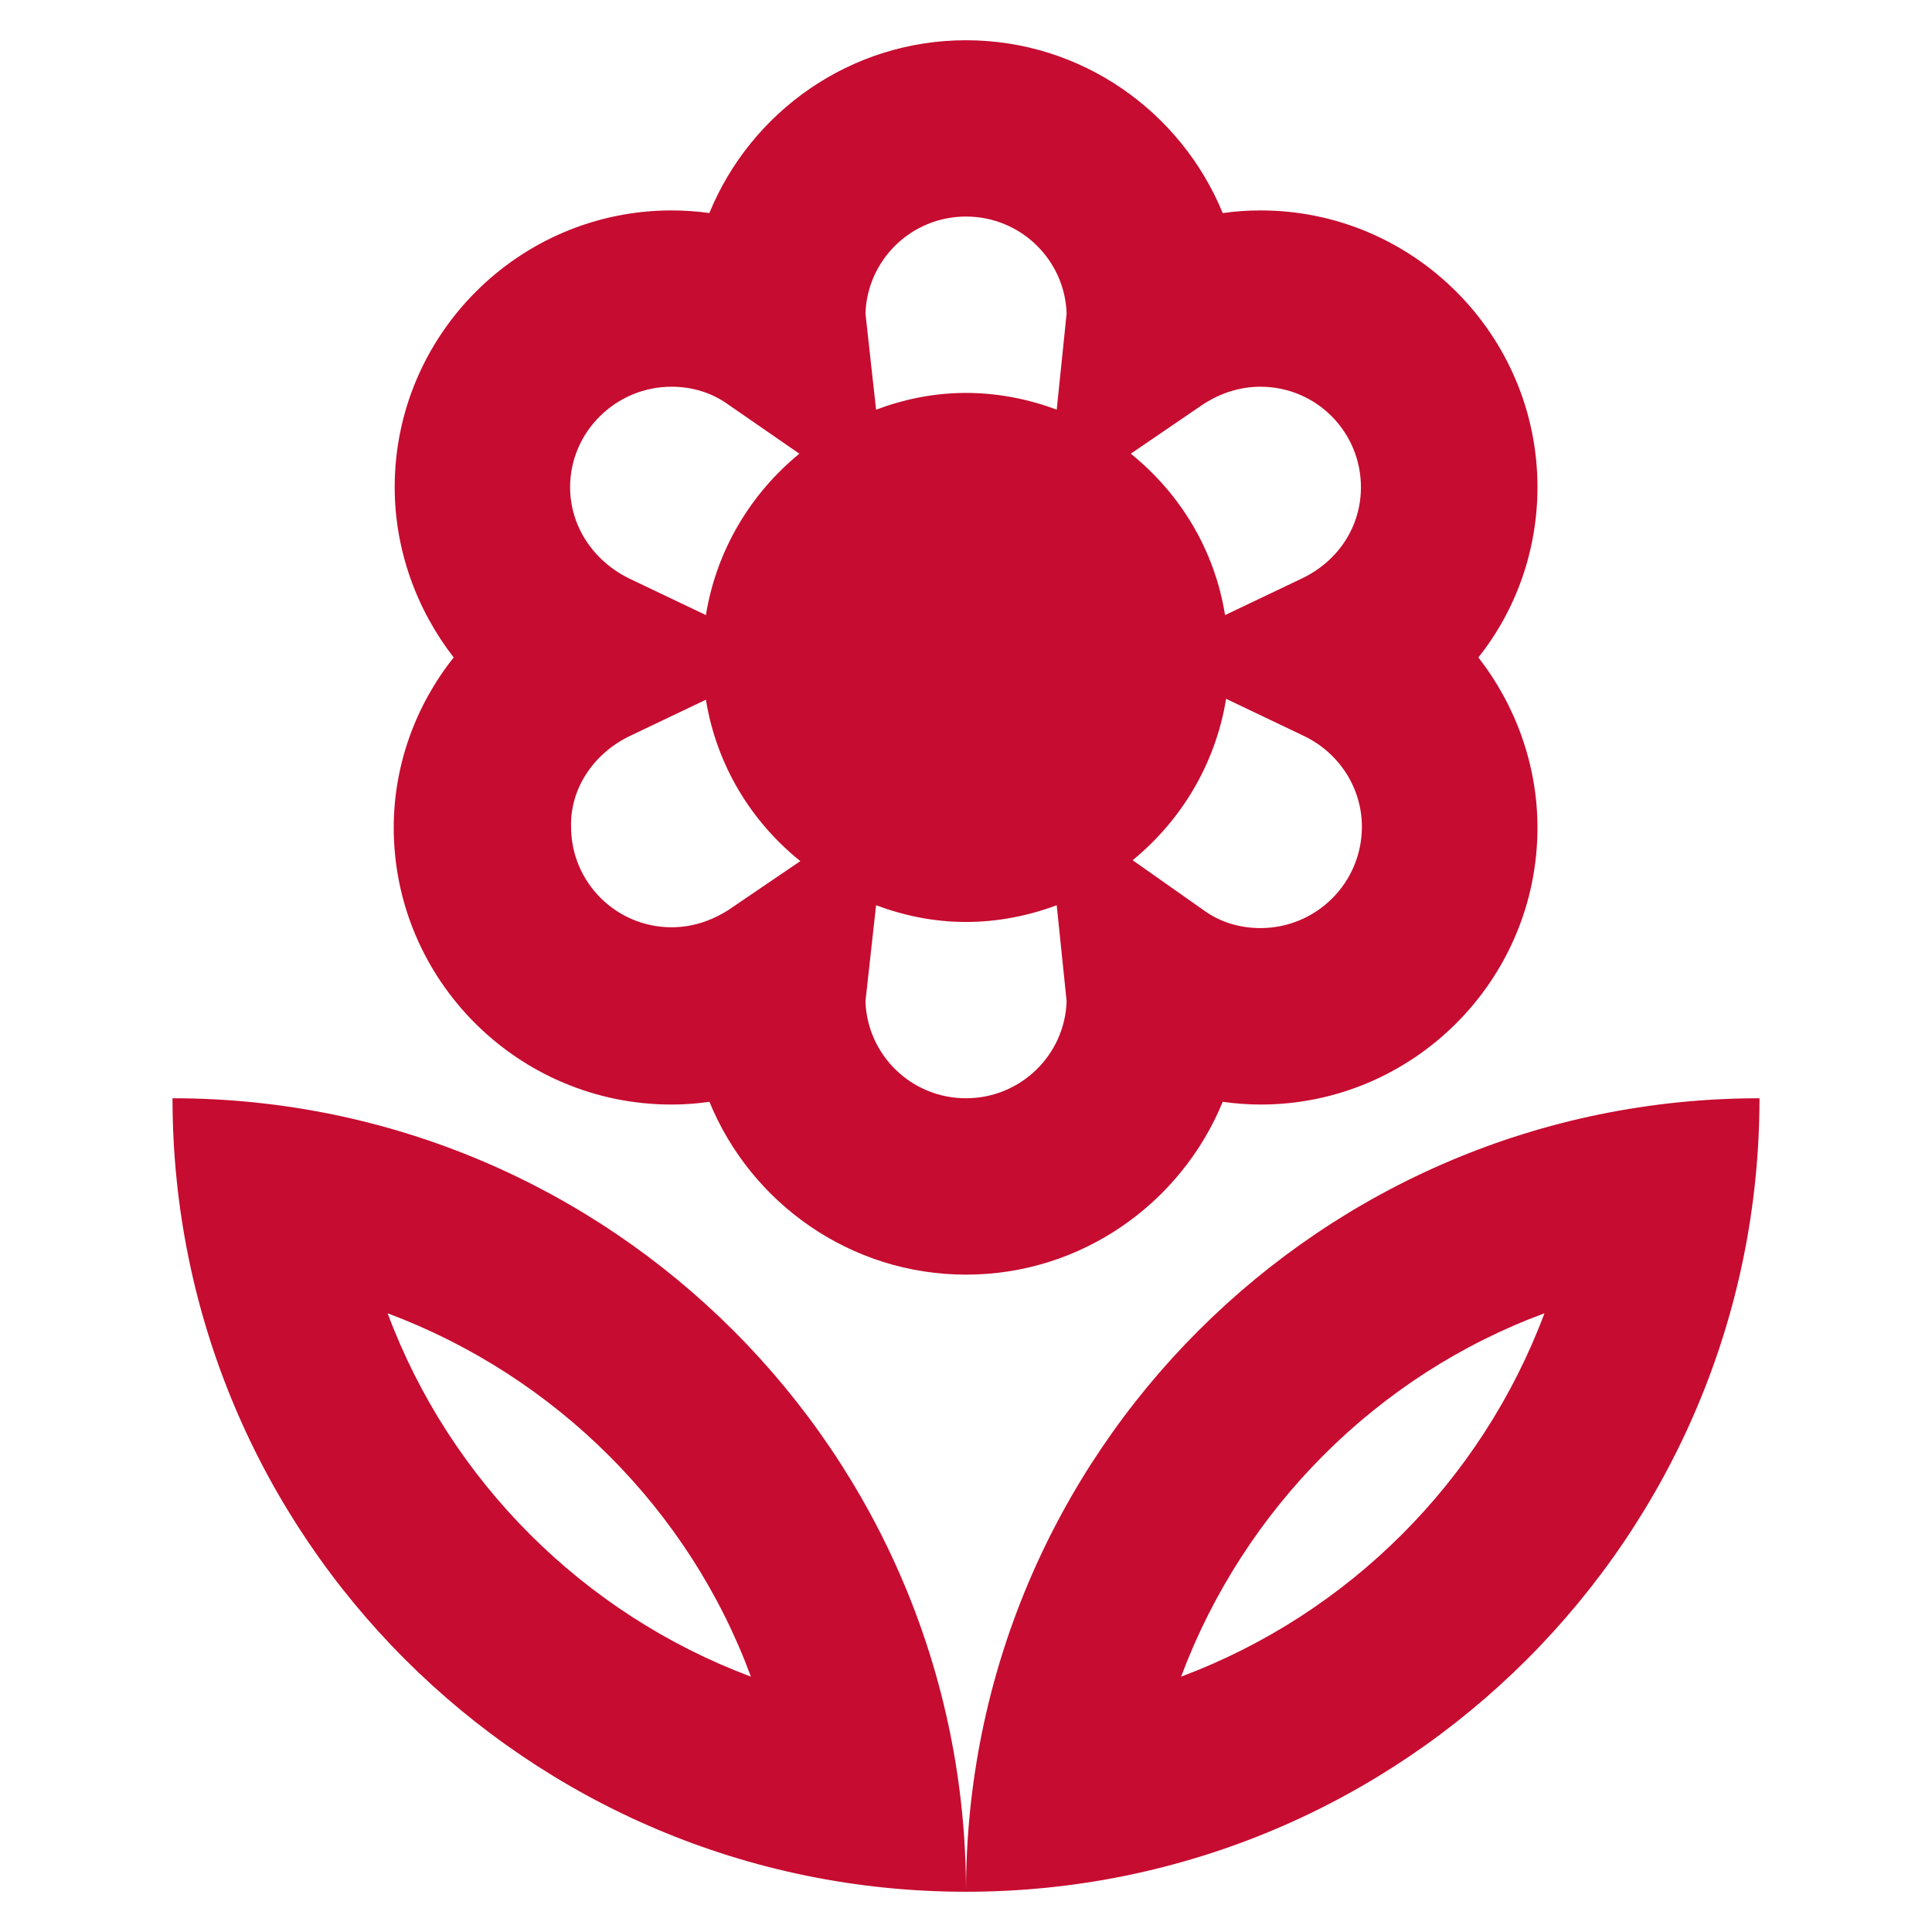
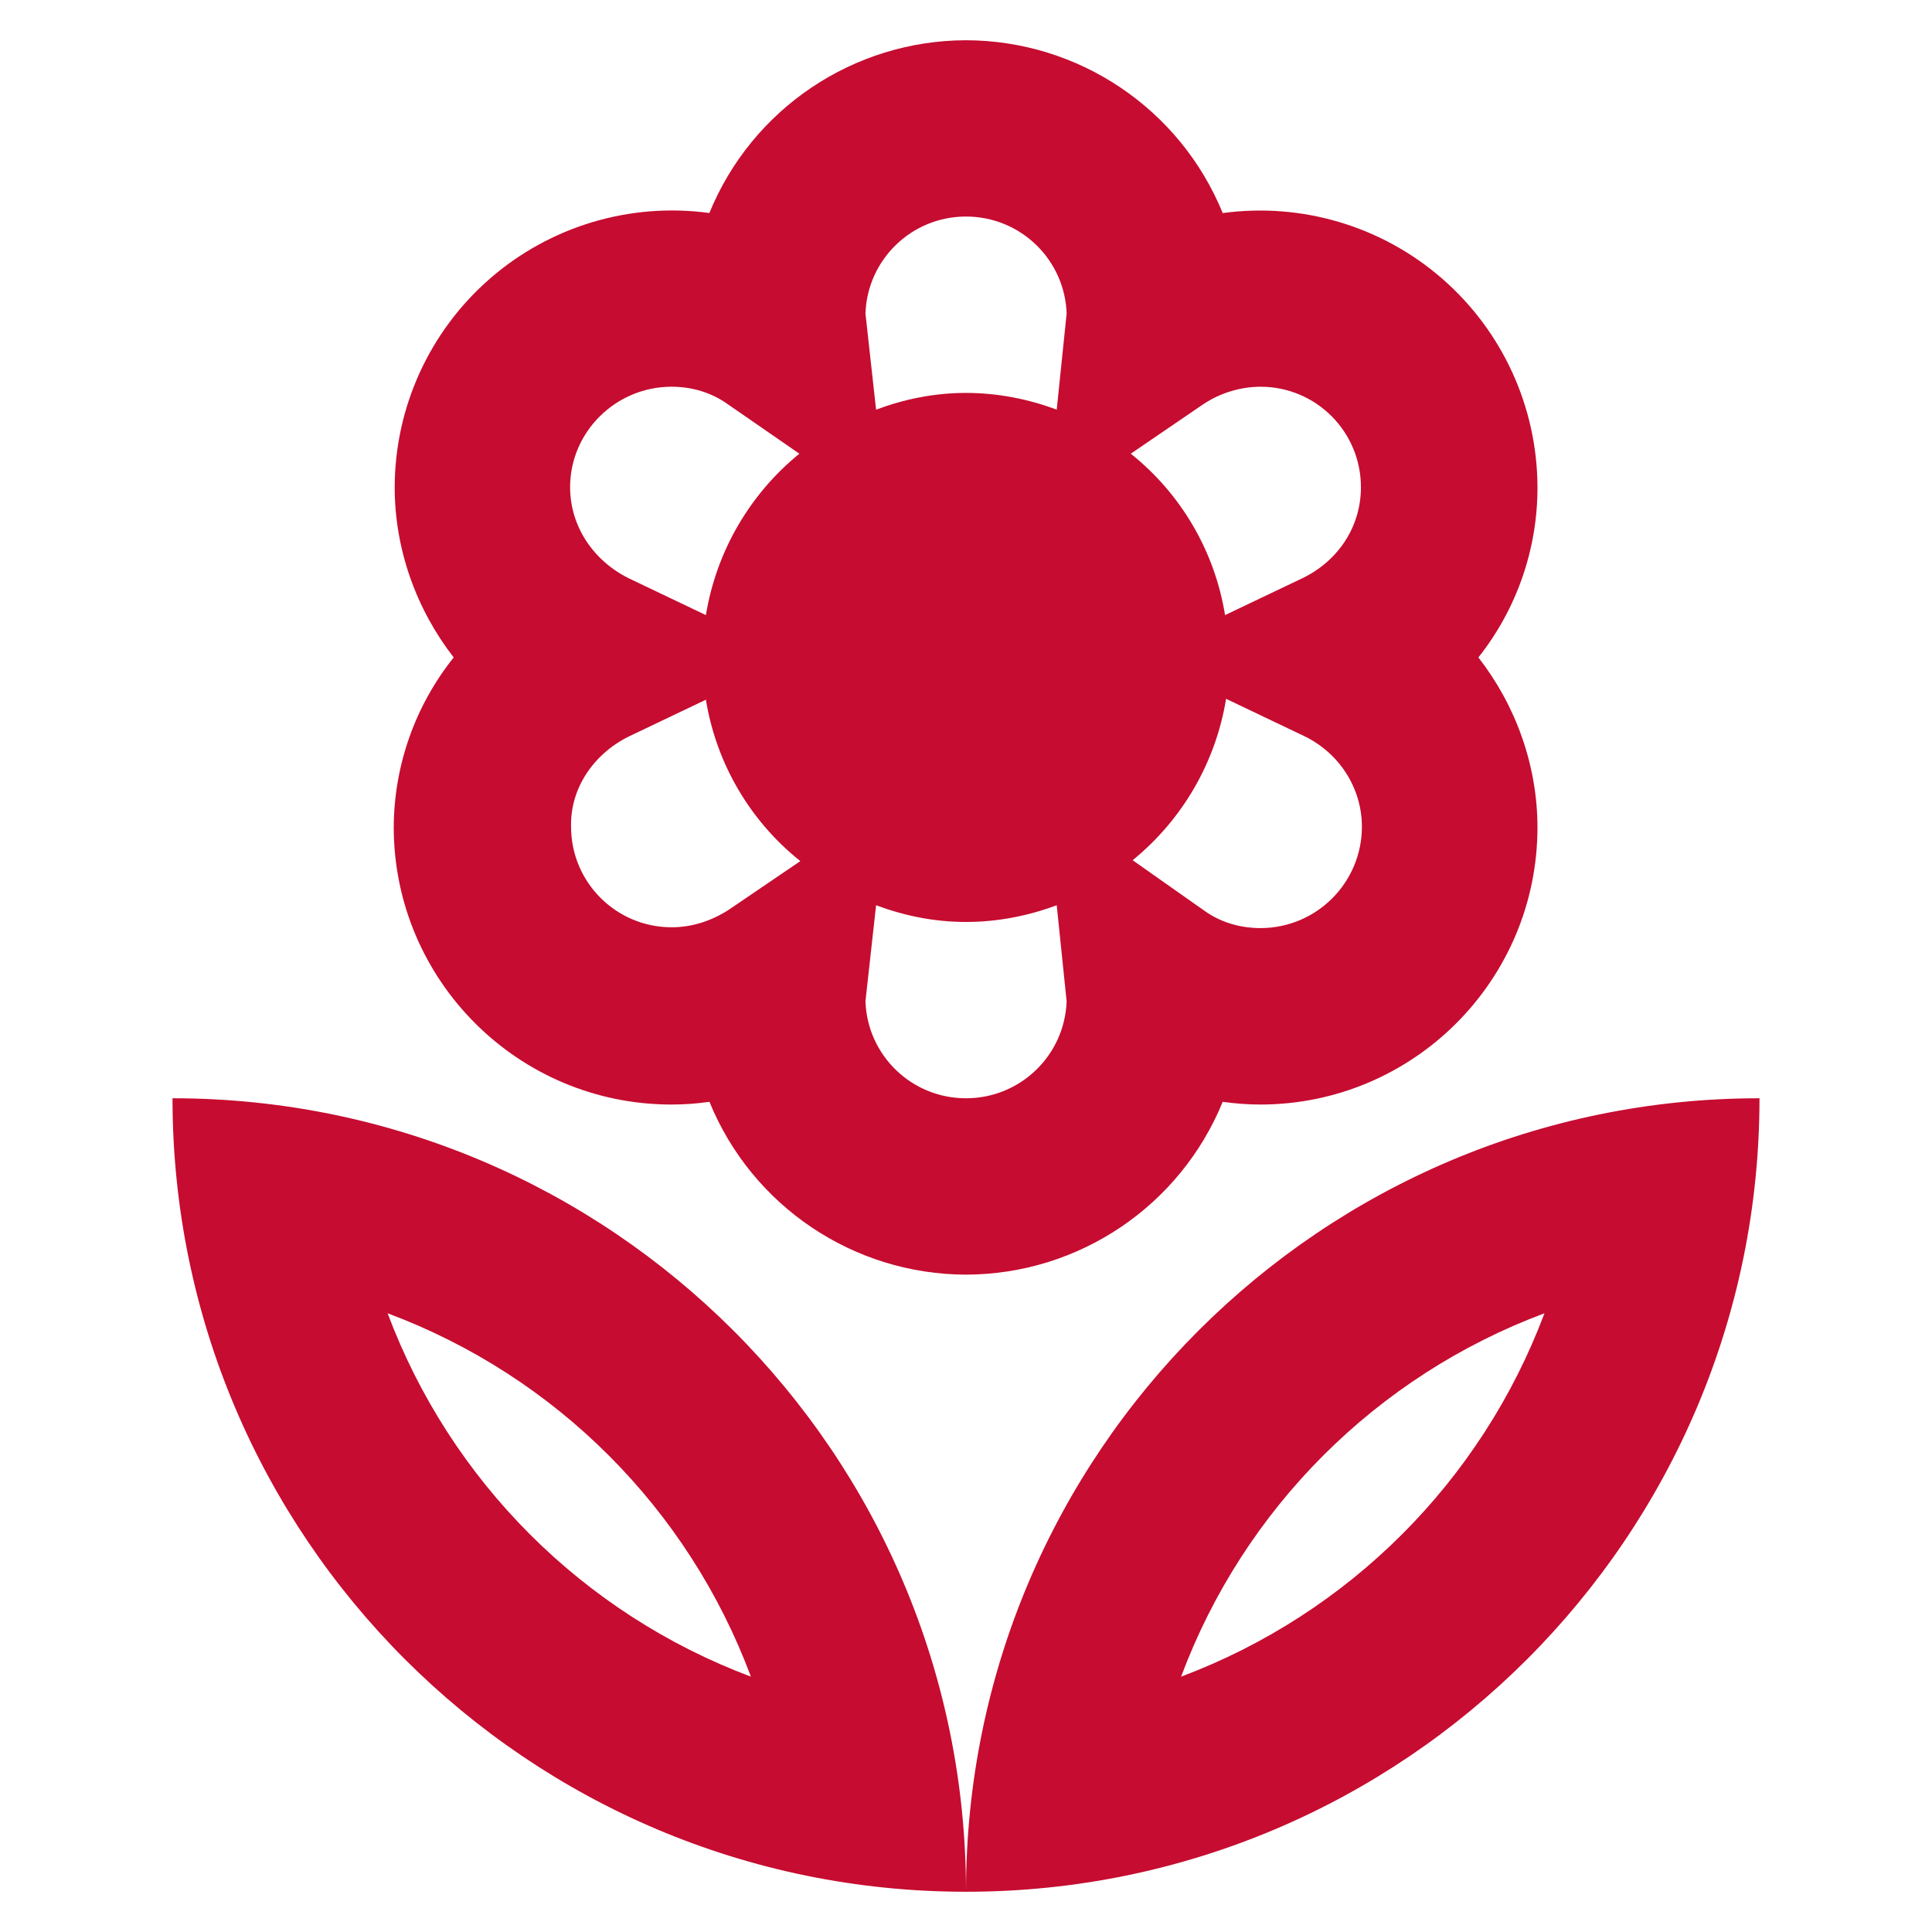
- <svg xmlns="http://www.w3.org/2000/svg" version="1.1" id="Layer_1" x="0px" y="0px" width="24px" height="24px" viewBox="0 0 24 24" enable-background="new 0 0 24 24" xml:space="preserve">
-   <path fill="none" d="M0,0h24v24H0V0z" />
-   <path fill="#C60C30" d="M8.342,13.721c0.165,0,0.318-0.012,0.471-0.034c0.515,1.259,1.752,2.147,3.188,2.147  c1.436,0,2.672-0.889,3.188-2.147c0.153,0.022,0.317,0.034,0.471,0.034c1.895,0,3.439-1.545,3.439-3.44  c0-0.778-0.273-1.523-0.734-2.114c0.471-0.592,0.734-1.336,0.734-2.115c0-1.894-1.545-3.438-3.439-3.438  c-0.164,0-0.317,0.011-0.471,0.033C14.672,1.387,13.436,0.5,12,0.5c-1.435,0-2.672,0.887-3.188,2.146  C8.66,2.625,8.495,2.614,8.342,2.614c-1.894,0-3.439,1.544-3.439,3.438c0,0.779,0.273,1.523,0.733,2.115  c-0.471,0.591-0.745,1.336-0.745,2.114C4.892,12.176,6.437,13.721,8.342,13.721z M12,13.643c-0.679,0-1.227-0.537-1.249-1.205  l0.132-1.193c0.35,0.131,0.723,0.208,1.117,0.208s0.778-0.077,1.127-0.208l0.123,1.193C13.228,13.105,12.679,13.643,12,13.643z   M15.658,11.529c-0.264,0-0.505-0.077-0.7-0.218l-0.888-0.625c0.602-0.493,1.029-1.193,1.161-2.005l0.964,0.46  c0.438,0.208,0.723,0.646,0.723,1.128C16.918,10.97,16.35,11.529,15.658,11.529z M14.945,5.023c0.221-0.143,0.461-0.219,0.713-0.219  c0.691,0,1.248,0.559,1.248,1.248c0,0.482-0.273,0.909-0.723,1.129l-0.965,0.46c-0.129-0.81-0.559-1.512-1.171-2.005L14.945,5.023z   M12,2.69c0.679,0,1.228,0.537,1.25,1.205l-0.123,1.194C12.778,4.958,12.394,4.881,12,4.881s-0.767,0.077-1.117,0.208l-0.132-1.194  C10.773,3.228,11.321,2.69,12,2.69z M8.342,4.804c0.263,0,0.504,0.077,0.701,0.219L9.93,5.636C9.328,6.129,8.9,6.831,8.769,7.641  l-0.964-0.46c-0.438-0.22-0.723-0.647-0.723-1.129C7.082,5.363,7.652,4.804,8.342,4.804z M7.805,9.152l0.964-0.46  c0.132,0.811,0.559,1.512,1.173,2.005l-0.887,0.603c-0.22,0.142-0.46,0.219-0.712,0.219c-0.69,0-1.249-0.559-1.249-1.249  C7.082,9.799,7.367,9.372,7.805,9.152z M12,23.5c5.443,0,9.857-4.415,9.857-9.857C16.412,13.643,12,18.058,12,23.5z M14.672,20.828  c0.779-2.082,2.432-3.746,4.514-4.514C18.406,18.396,16.754,20.049,14.672,20.828z M2.143,13.643c0,5.442,4.414,9.857,9.857,9.857  C12,18.058,7.586,13.643,2.143,13.643z M4.815,16.314c2.082,0.779,3.746,2.432,4.513,4.514C7.247,20.049,5.592,18.396,4.815,16.314z  " />
+ <svg xmlns="http://www.w3.org/2000/svg" width="24" height="24" viewBox="0 0 24 24">
+   <path fill="none" d="M0 0h24v24H0V0z" />
+   <path fill="#C60C30" d="M8.342 13.721c.165 0 .318-.012.471-.034a3.451 3.451 0 003.188 2.147 3.454 3.454 0 003.188-2.147c.153.022.317.034.471.034a3.445 3.445 0 003.439-3.44c0-.778-.273-1.523-.734-2.114a3.395 3.395 0 00.734-2.115 3.445 3.445 0 00-3.91-3.405A3.453 3.453 0 0012 .5a3.452 3.452 0 00-3.188 2.146 3.445 3.445 0 00-3.909 3.406c0 .779.273 1.523.733 2.115a3.402 3.402 0 00-.745 2.114 3.45 3.45 0 003.451 3.44zM12 13.643a1.247 1.247 0 01-1.249-1.205l.132-1.193c.35.131.723.208 1.117.208s.778-.077 1.127-.208l.123 1.193A1.249 1.249 0 0112 13.643zm3.658-2.114c-.264 0-.505-.077-.7-.218l-.888-.625a3.264 3.264 0 001.161-2.005l.964.46c.438.208.723.646.723 1.128a1.26 1.26 0 01-1.26 1.26zm-.713-6.506a1.3 1.3 0 01.713-.219c.691 0 1.248.559 1.248 1.248 0 .482-.273.909-.723 1.129l-.965.46a3.223 3.223 0 00-1.171-2.005l.898-.613zM12 2.69c.679 0 1.228.537 1.25 1.205l-.123 1.194c-.349-.131-.733-.208-1.127-.208s-.767.077-1.117.208l-.132-1.194A1.248 1.248 0 0112 2.69zM8.342 4.804c.263 0 .504.077.701.219l.887.613a3.265 3.265 0 00-1.161 2.005l-.964-.46c-.438-.22-.723-.647-.723-1.129 0-.689.57-1.248 1.26-1.248zm-.537 4.348l.964-.46a3.227 3.227 0 001.173 2.005l-.887.603c-.22.142-.46.219-.712.219-.69 0-1.249-.559-1.249-1.249-.012-.471.273-.898.711-1.118zM12 23.5c5.443 0 9.857-4.415 9.857-9.857-5.445 0-9.857 4.415-9.857 9.857zm2.672-2.672a7.688 7.688 0 014.514-4.514 7.72 7.72 0 01-4.514 4.514zM2.143 13.643c0 5.442 4.414 9.857 9.857 9.857 0-5.442-4.414-9.857-9.857-9.857zm2.672 2.671a7.683 7.683 0 014.513 4.514 7.713 7.713 0 01-4.513-4.514z" />
</svg>
